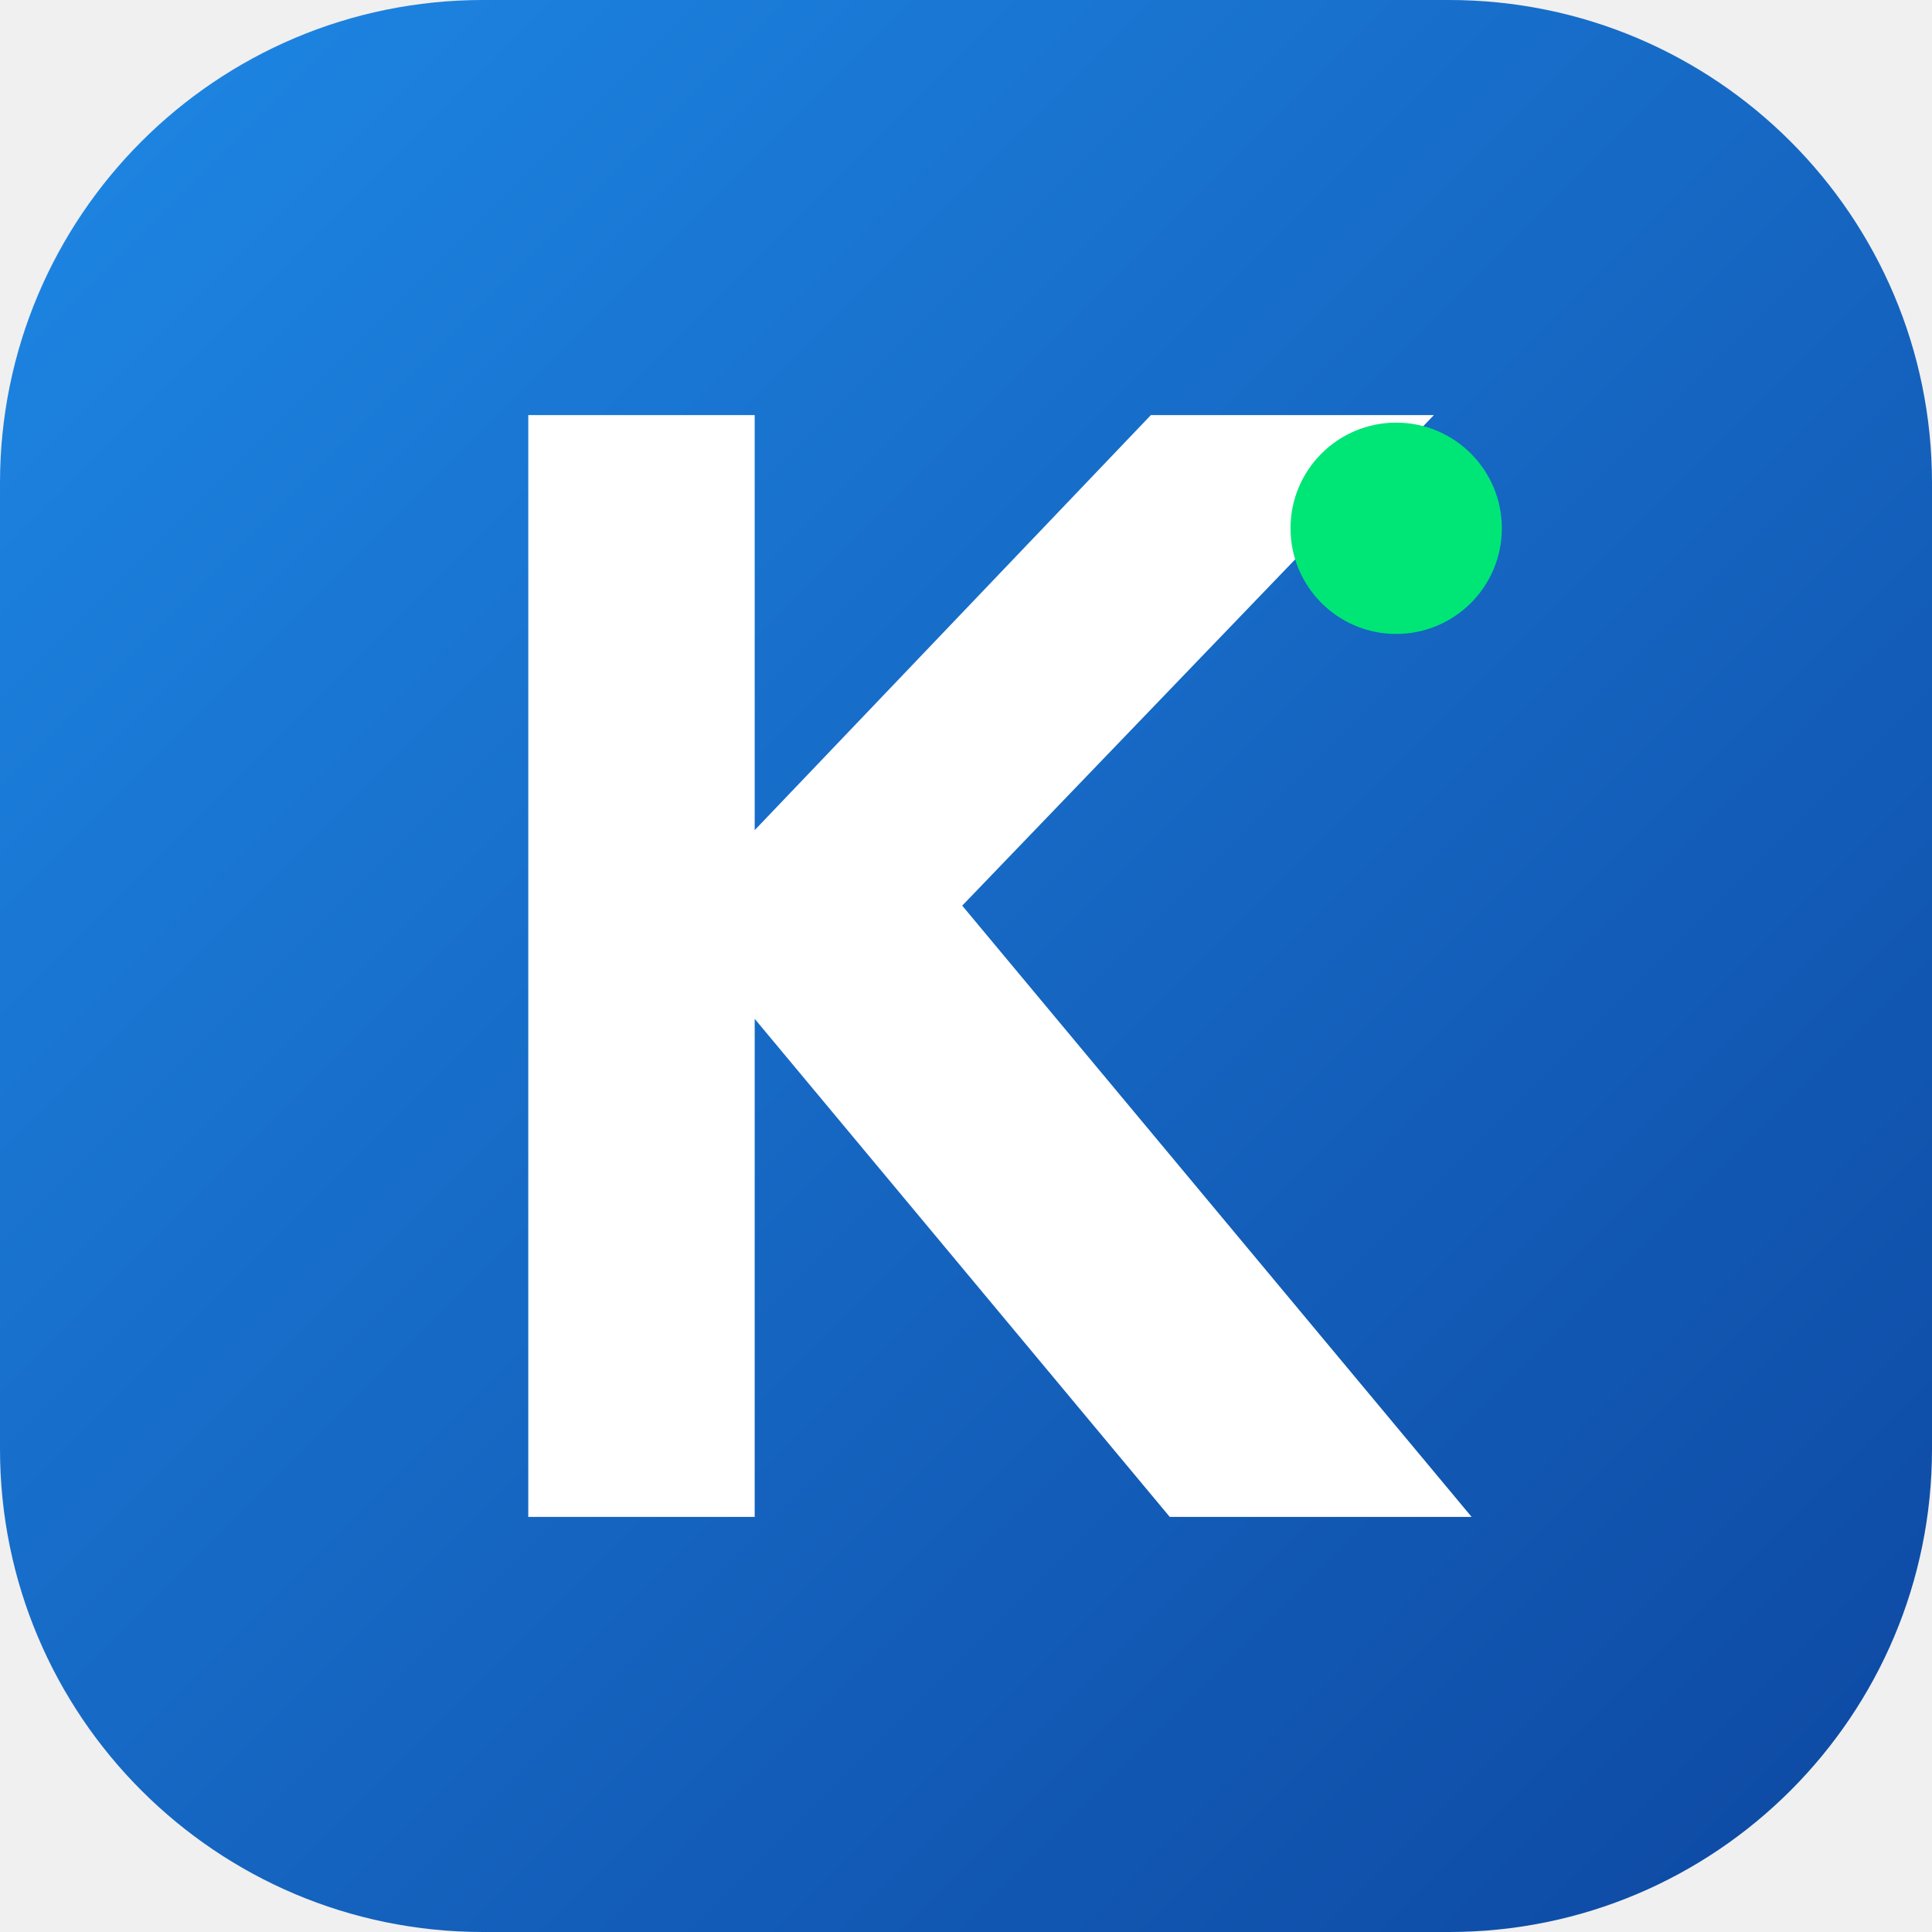
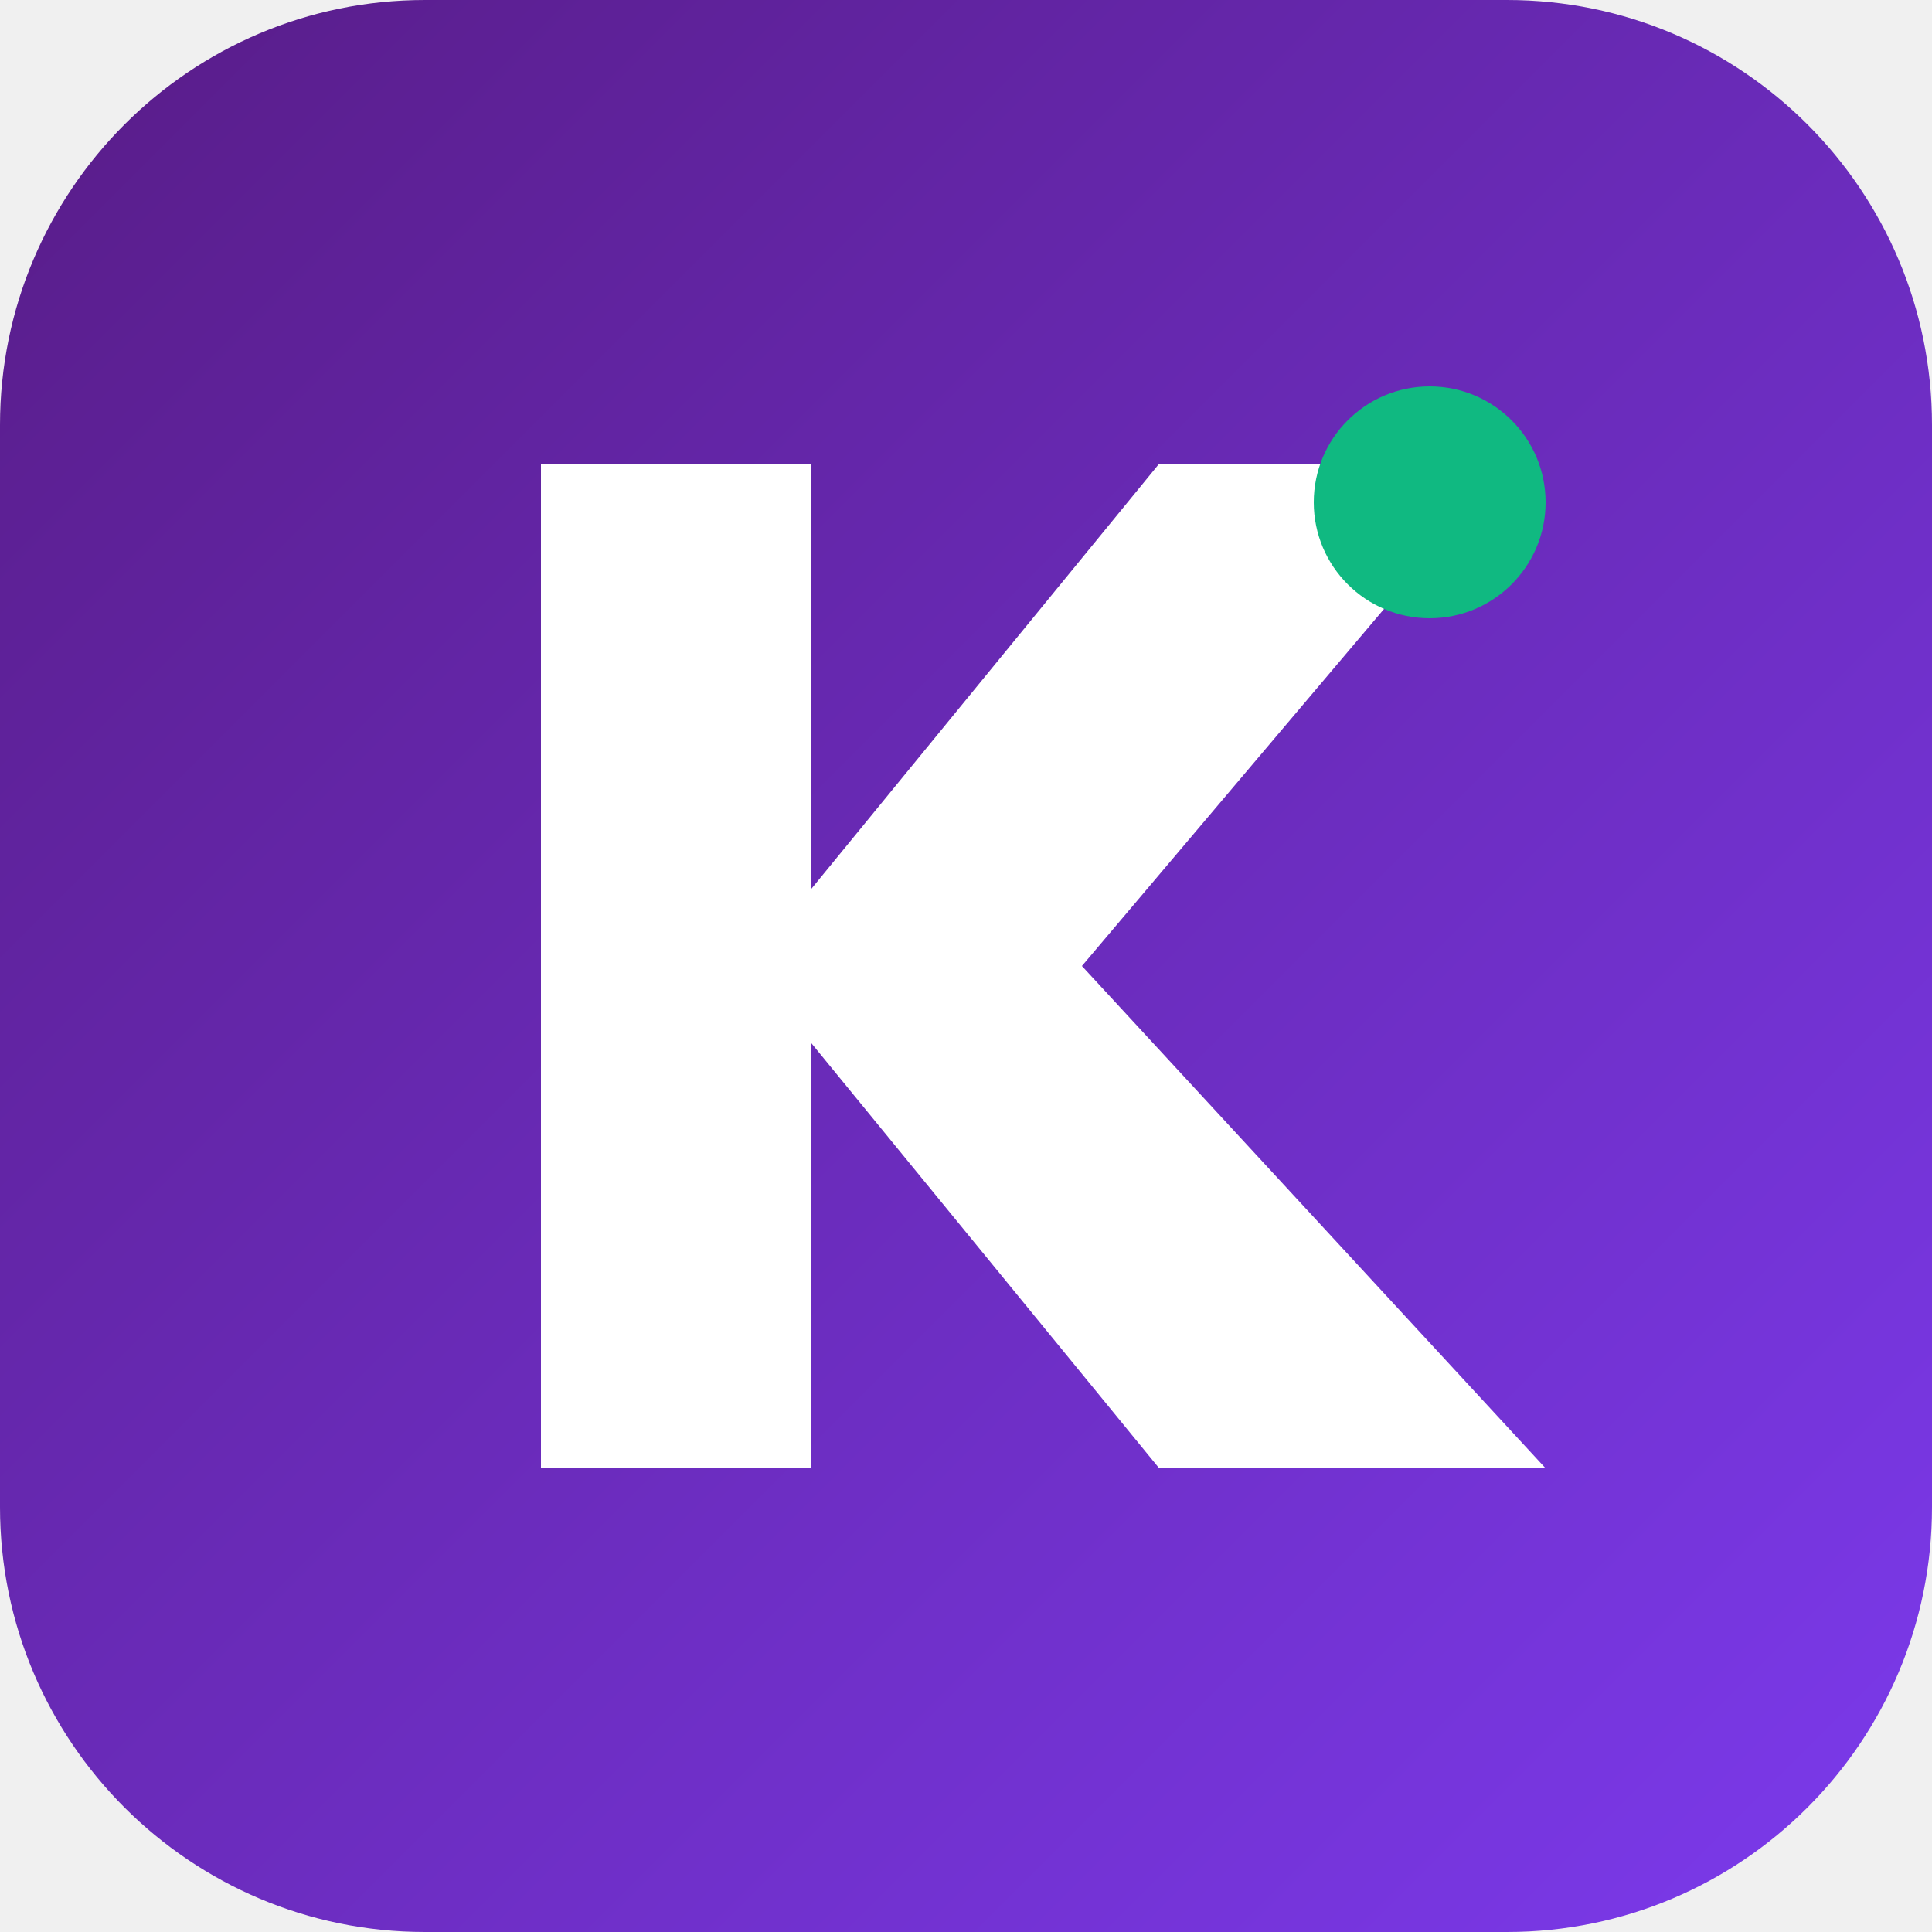
- <svg xmlns="http://www.w3.org/2000/svg" viewBox="0 0 512 512" width="512" height="512">
+ <svg xmlns="http://www.w3.org/2000/svg" viewBox="0 0 100 100">
  <defs>
-     <linearGradient id="grad" x1="0%" y1="0%" x2="100%" y2="100%">
-       <stop offset="0%" stop-color="#1e88e5" />
-       <stop offset="100%" stop-color="#0d47a1" />
+     <linearGradient id="g" x1="0%" y1="0%" x2="100%" y2="100%">
+       <stop offset="0%" stop-color="#581c87" />
+       <stop offset="100%" stop-color="#7c3aed" />
    </linearGradient>
  </defs>
-   <rect width="512" height="512" rx="128" fill="url(#grad)" />
-   <path d="M 140 110 L 140 402 L 200 402 L 200 270 L 310 402 L 390 402 L 255 240 L 380 110 L 305 110 L 200 220 L 200 110 Z" fill="#ffffff" />
-   <circle cx="370" cy="140" r="28" fill="#00e676" />
+   <rect width="100" height="100" rx="22" fill="url(#g)" />
+   <path d="M28 24h14v22l18-22h18L56 50l24 26H60L42 54v22H28V24z" fill="#ffffff" />
+   <circle cx="74" cy="26" r="6" fill="#10b981" />
</svg>
